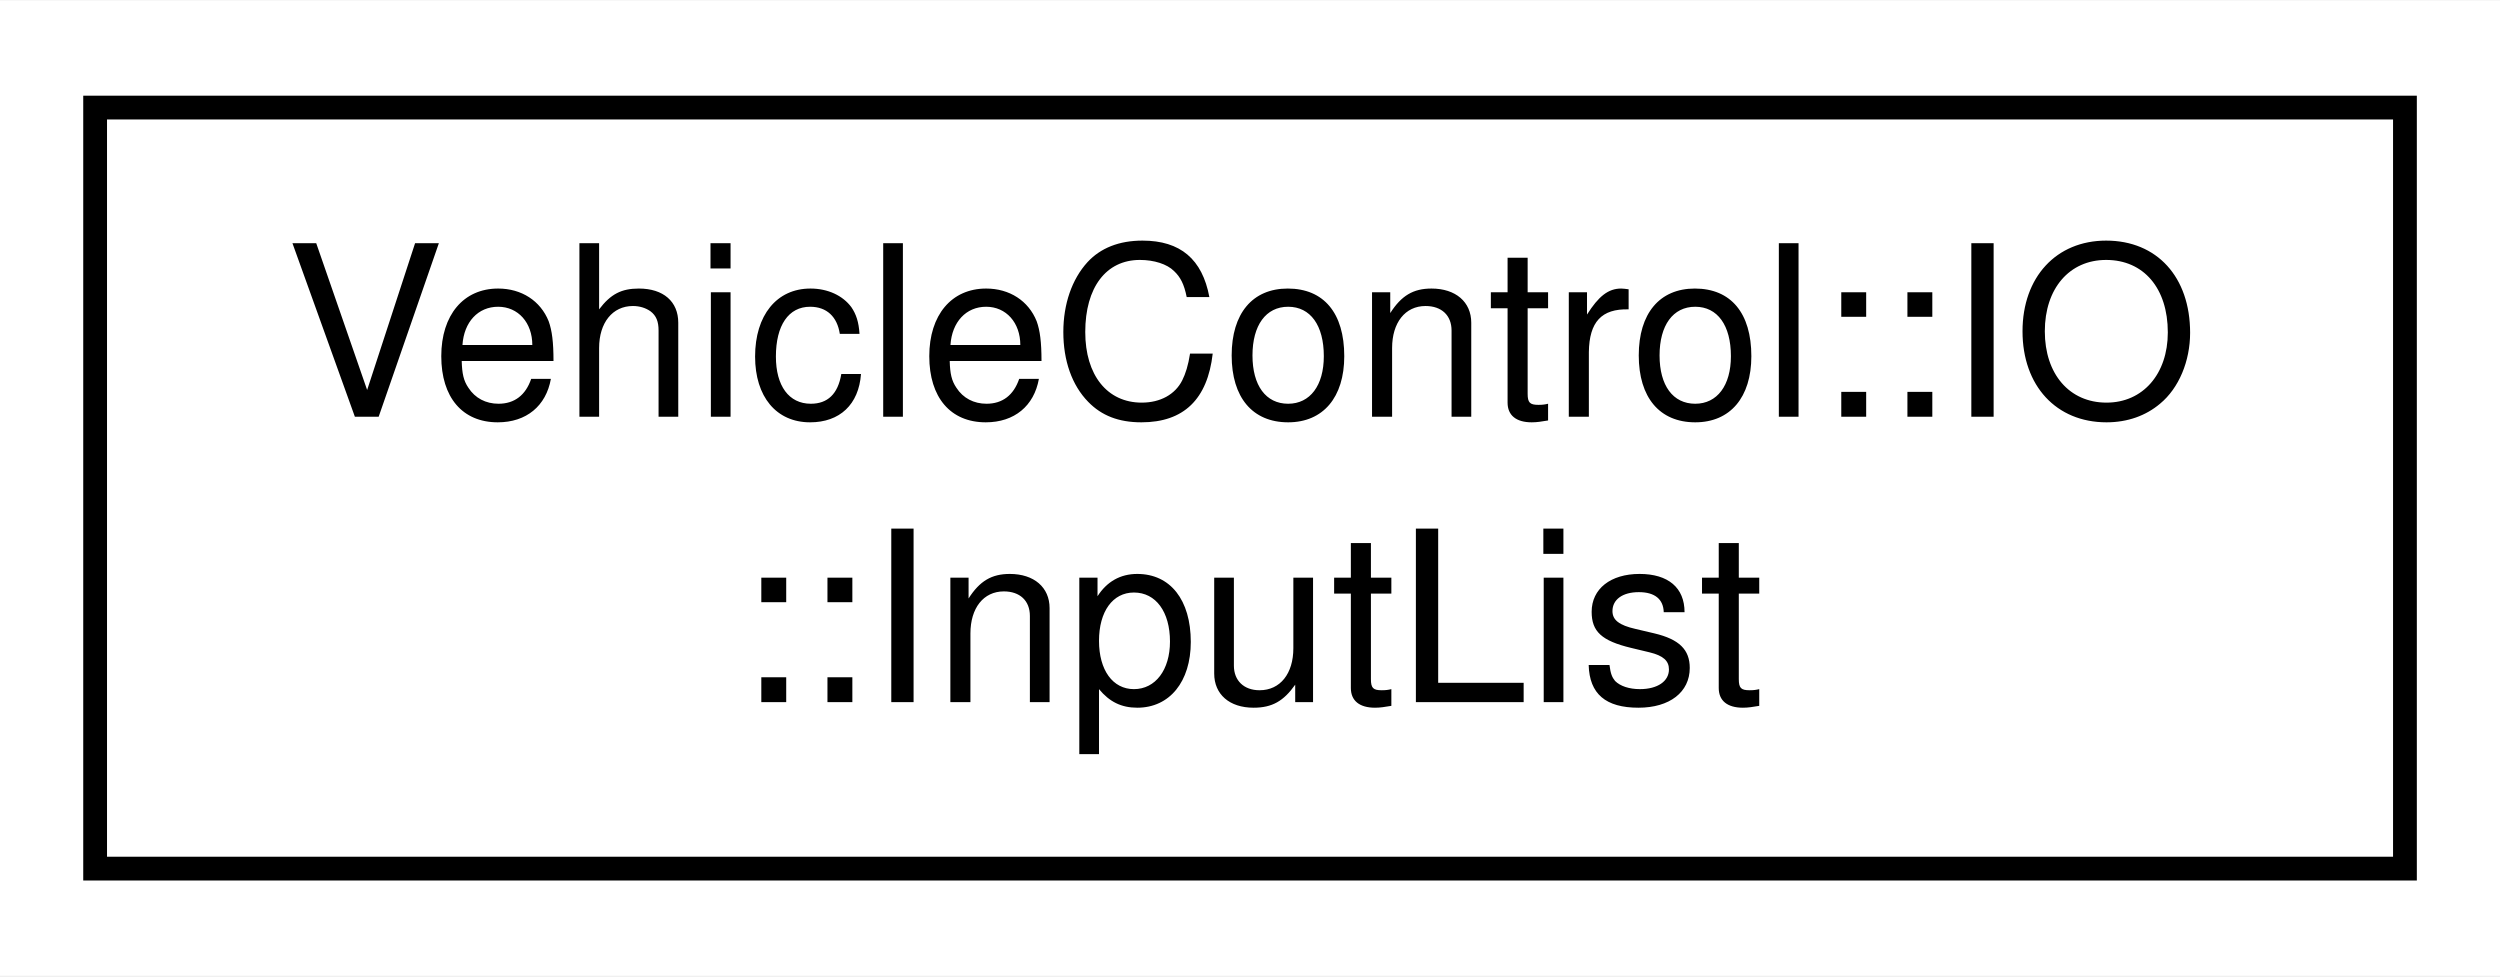
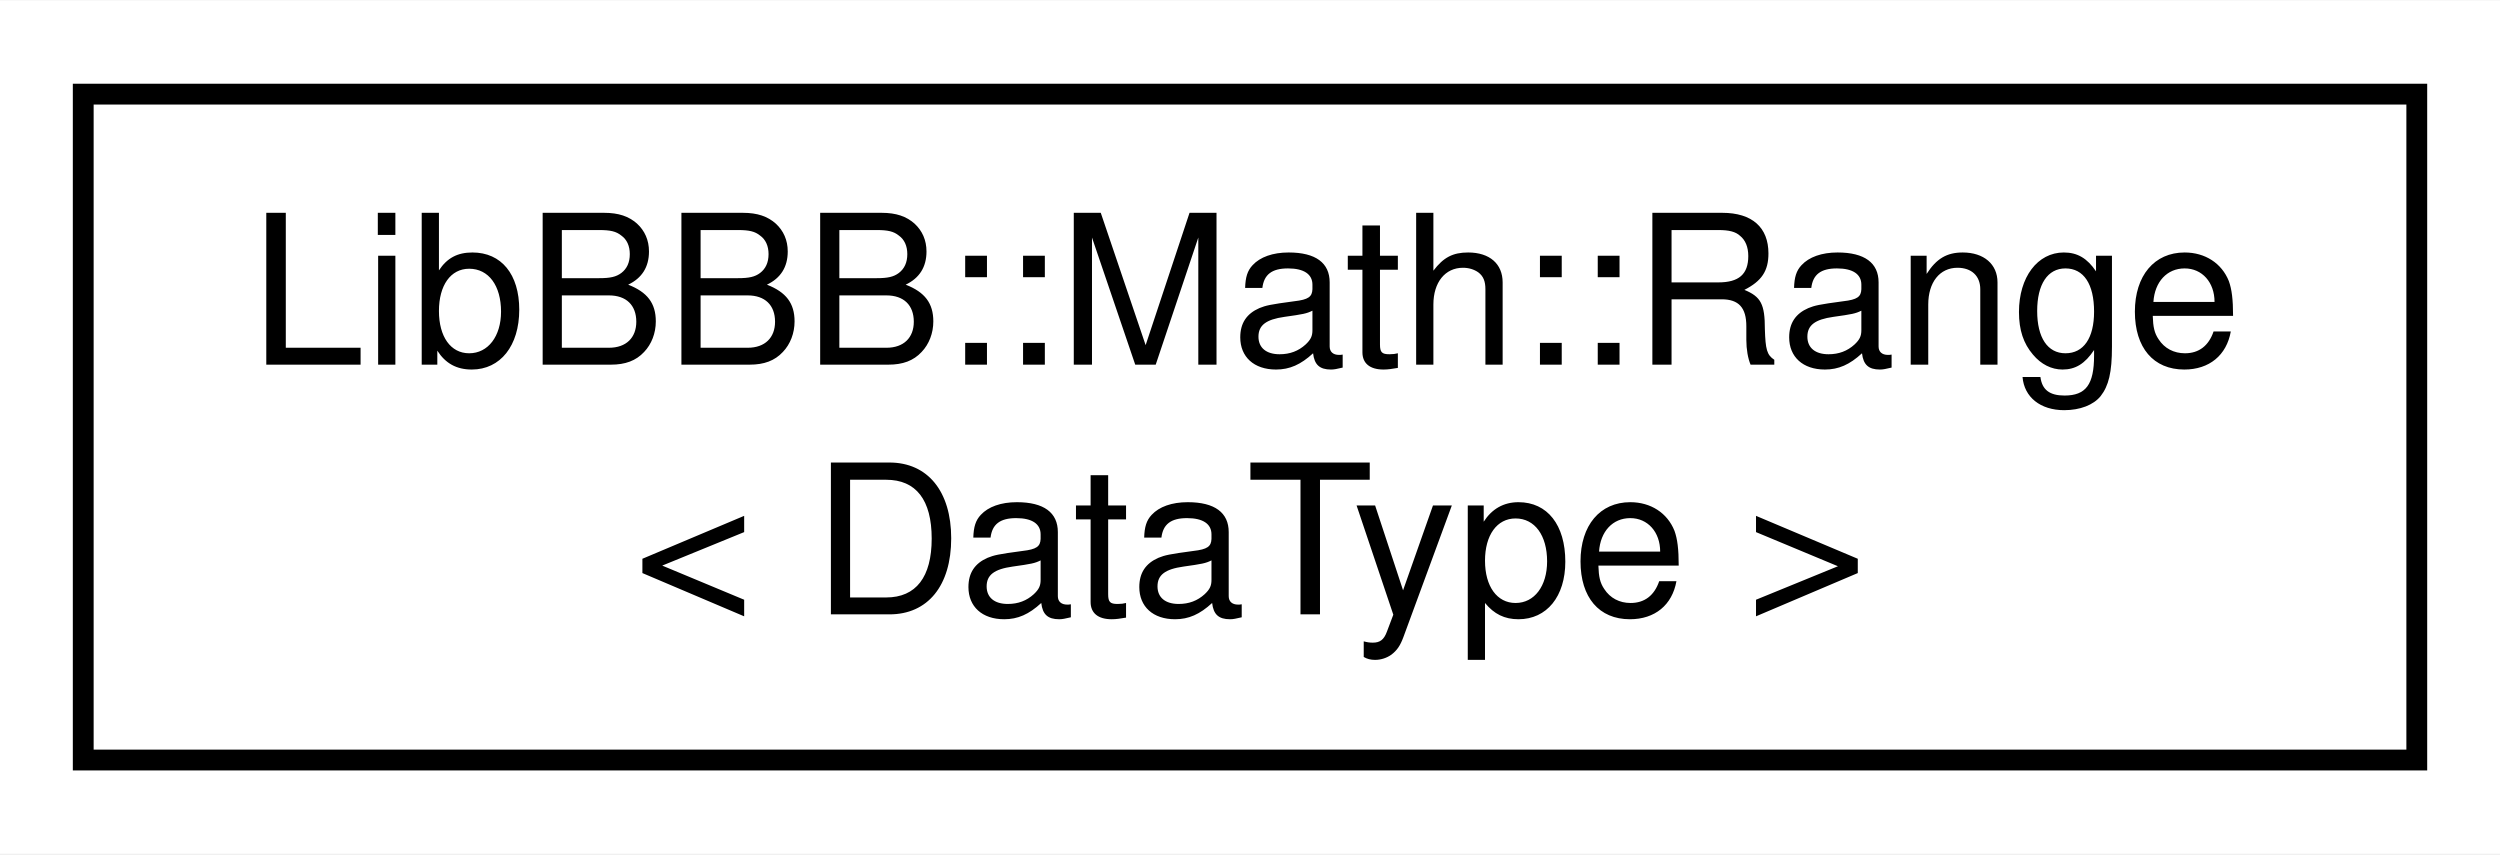
- <svg xmlns="http://www.w3.org/2000/svg" xmlns:xlink="http://www.w3.org/1999/xlink" width="105pt" height="41pt" viewBox="0.00 0.00 105.12 41.00">
+ <svg xmlns="http://www.w3.org/2000/svg" xmlns:xlink="http://www.w3.org/1999/xlink" width="120pt" height="41pt" viewBox="0.00 0.00 120.14 41.00">
  <g id="graph0" class="graph" transform="scale(1 1) rotate(0) translate(4 37)">
-     <polygon fill="#ffffff" stroke="transparent" points="-4,4 -4,-37 101.123,-37 101.123,4 -4,4" />
+     <polygon fill="#ffffff" stroke="transparent" points="-4,4 -4,-37 116.141,-37 116.141,4 -4,4" />
    <g id="node1" class="node">
      <g id="a_node1">
-         <a xlink:href="structVehicleControl_1_1IO_1_1InputList.html" target="_top" xlink:title="The InputList struct wraps the enum of all of the inputs used in the application. ...">
-           <polygon fill="#ffffff" stroke="#000000" points="0,-.5 0,-32.5 97.123,-32.5 97.123,-.5 0,-.5" />
-           <text text-anchor="start" x="8" y="-19.5" font-family="Helvetica,sans-Serif" font-size="10.00" fill="#000000">VehicleControl::IO</text>
-           <text text-anchor="middle" x="48.562" y="-7.5" font-family="Helvetica,sans-Serif" font-size="10.00" fill="#000000">::InputList</text>
+         <a xlink:href="classLibBBB_1_1Math_1_1Range.html" target="_top" xlink:title="The Range class wraps the high and low values, and, upon construction, calculates the range...">
+           <polygon fill="#ffffff" stroke="#000000" points="0,-.5 0,-32.5 112.141,-32.5 112.141,-.5 0,-.5" />
+           <text text-anchor="start" x="8" y="-19.5" font-family="Helvetica,sans-Serif" font-size="10.00" fill="#000000">LibBBB::Math::Range</text>
+           <text text-anchor="middle" x="56.071" y="-7.5" font-family="Helvetica,sans-Serif" font-size="10.00" fill="#000000">&lt; DataType &gt;</text>
        </a>
      </g>
    </g>
  </g>
</svg>
